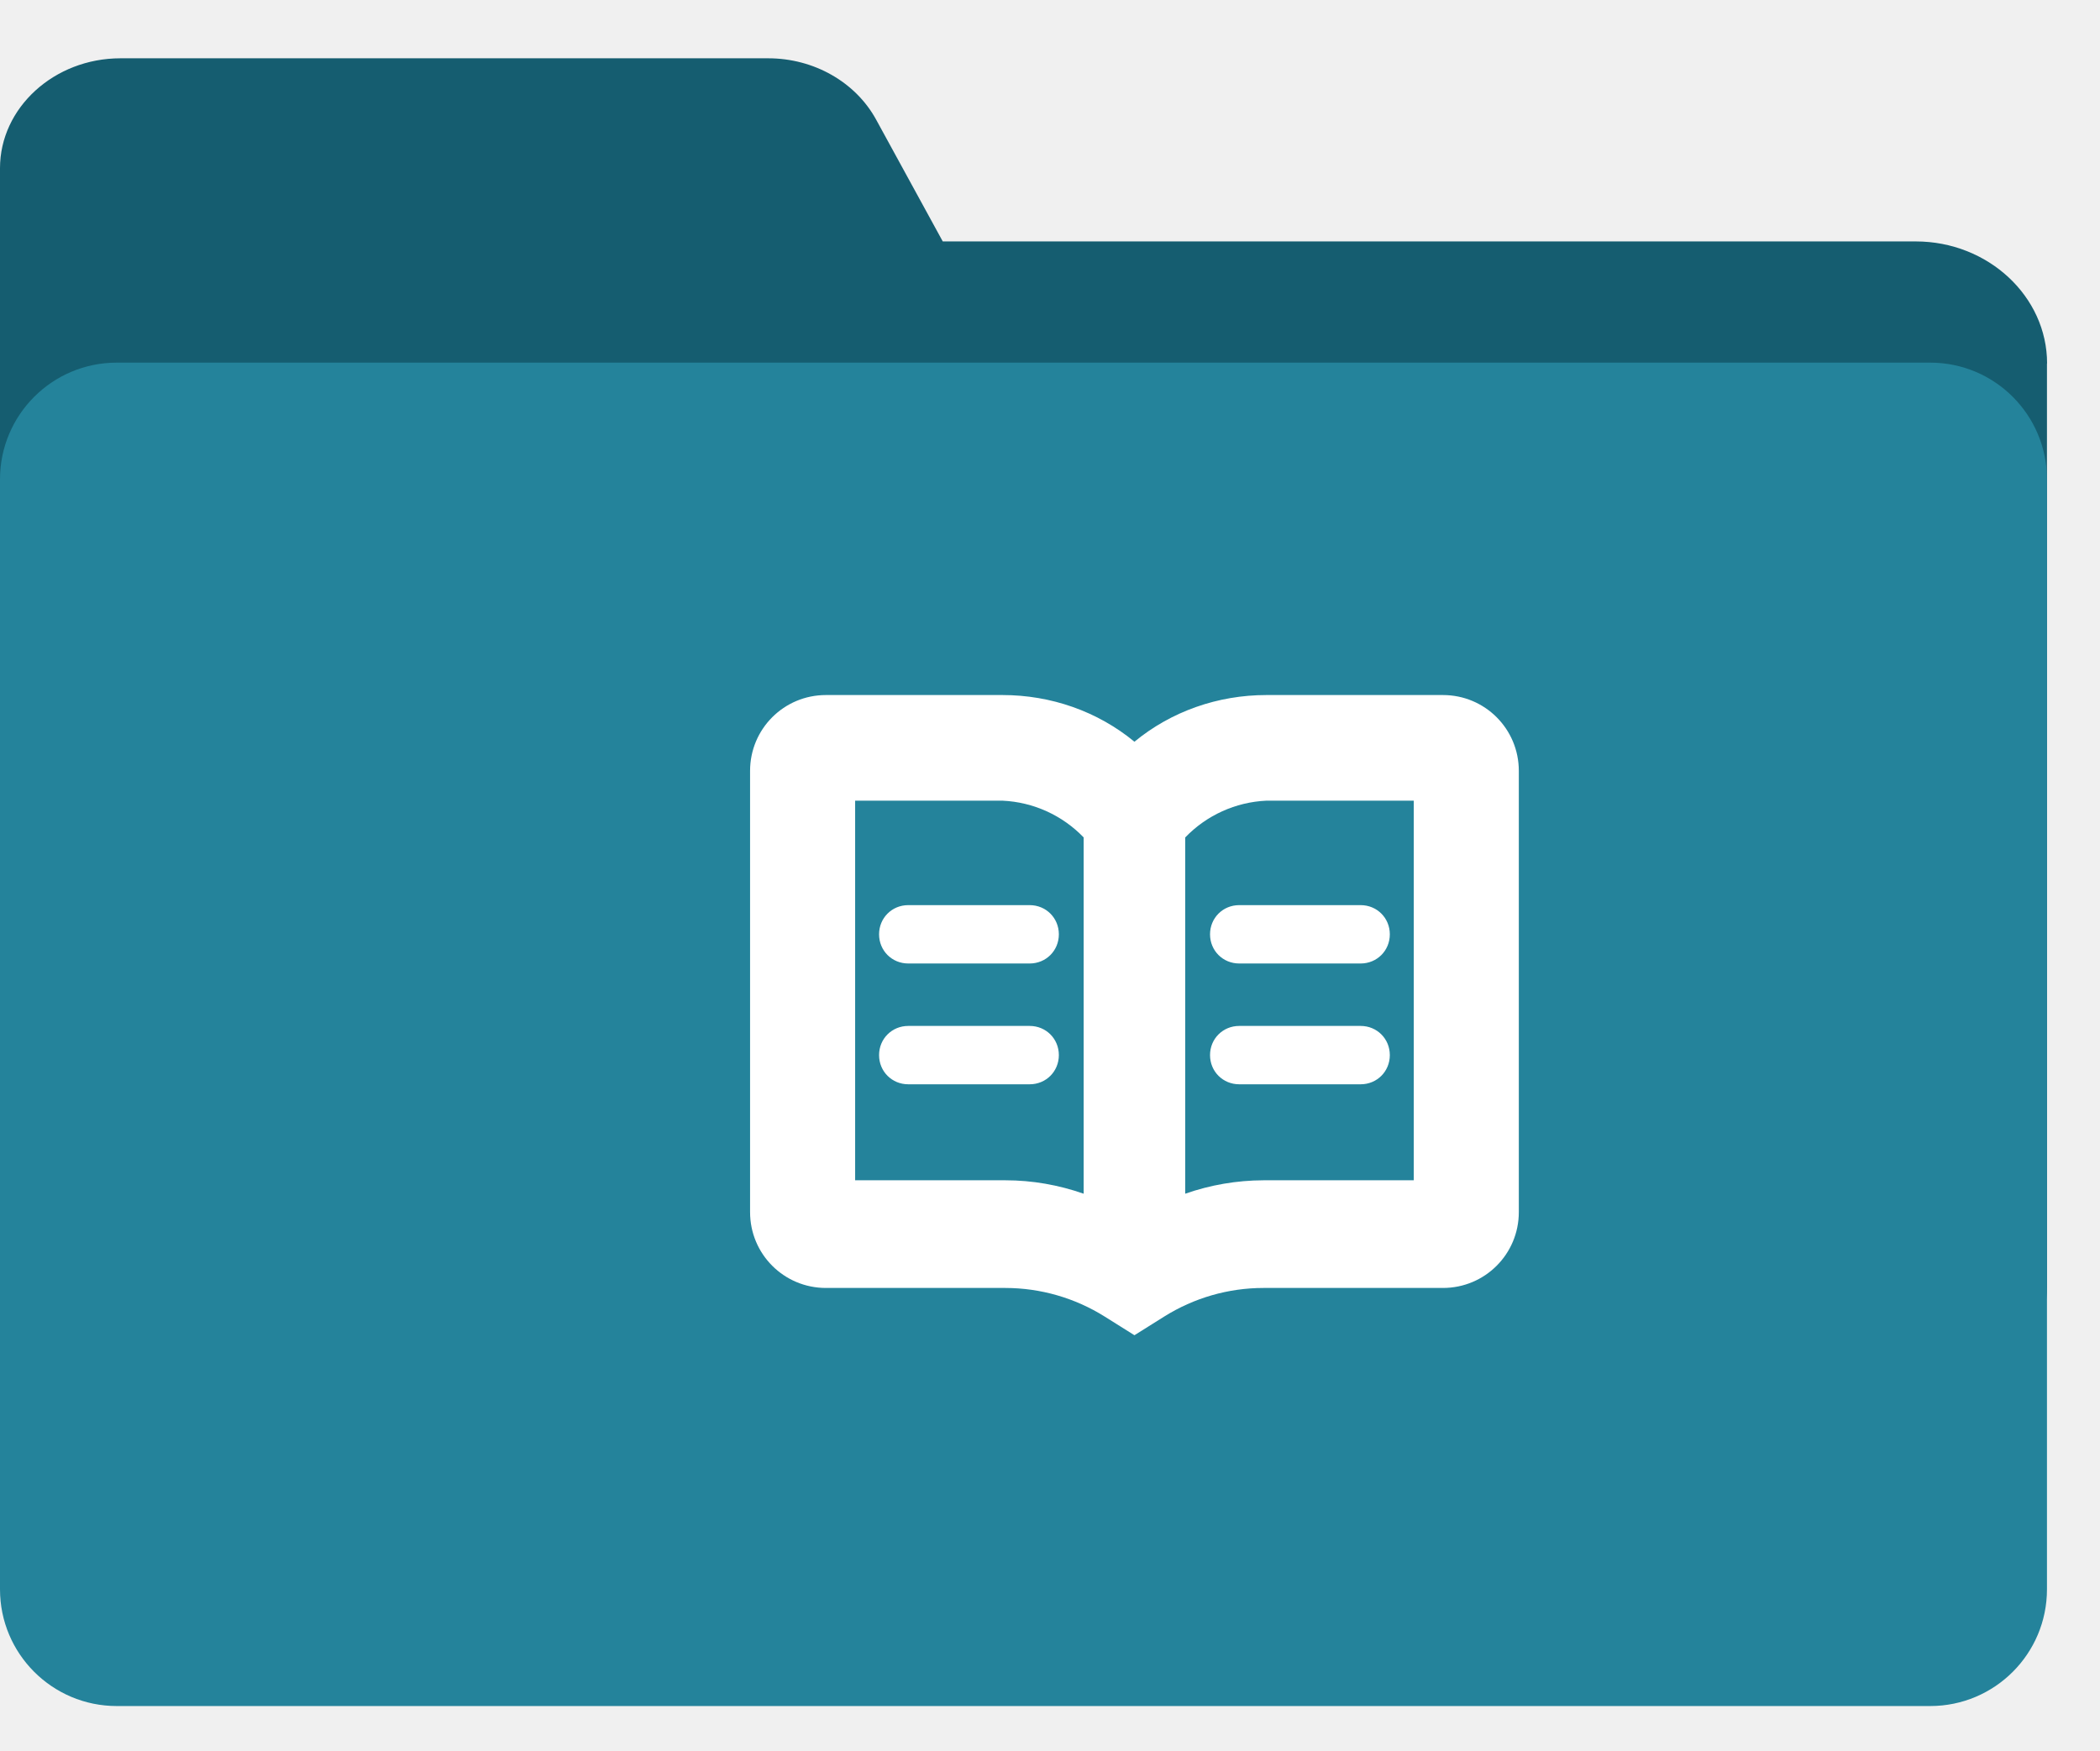
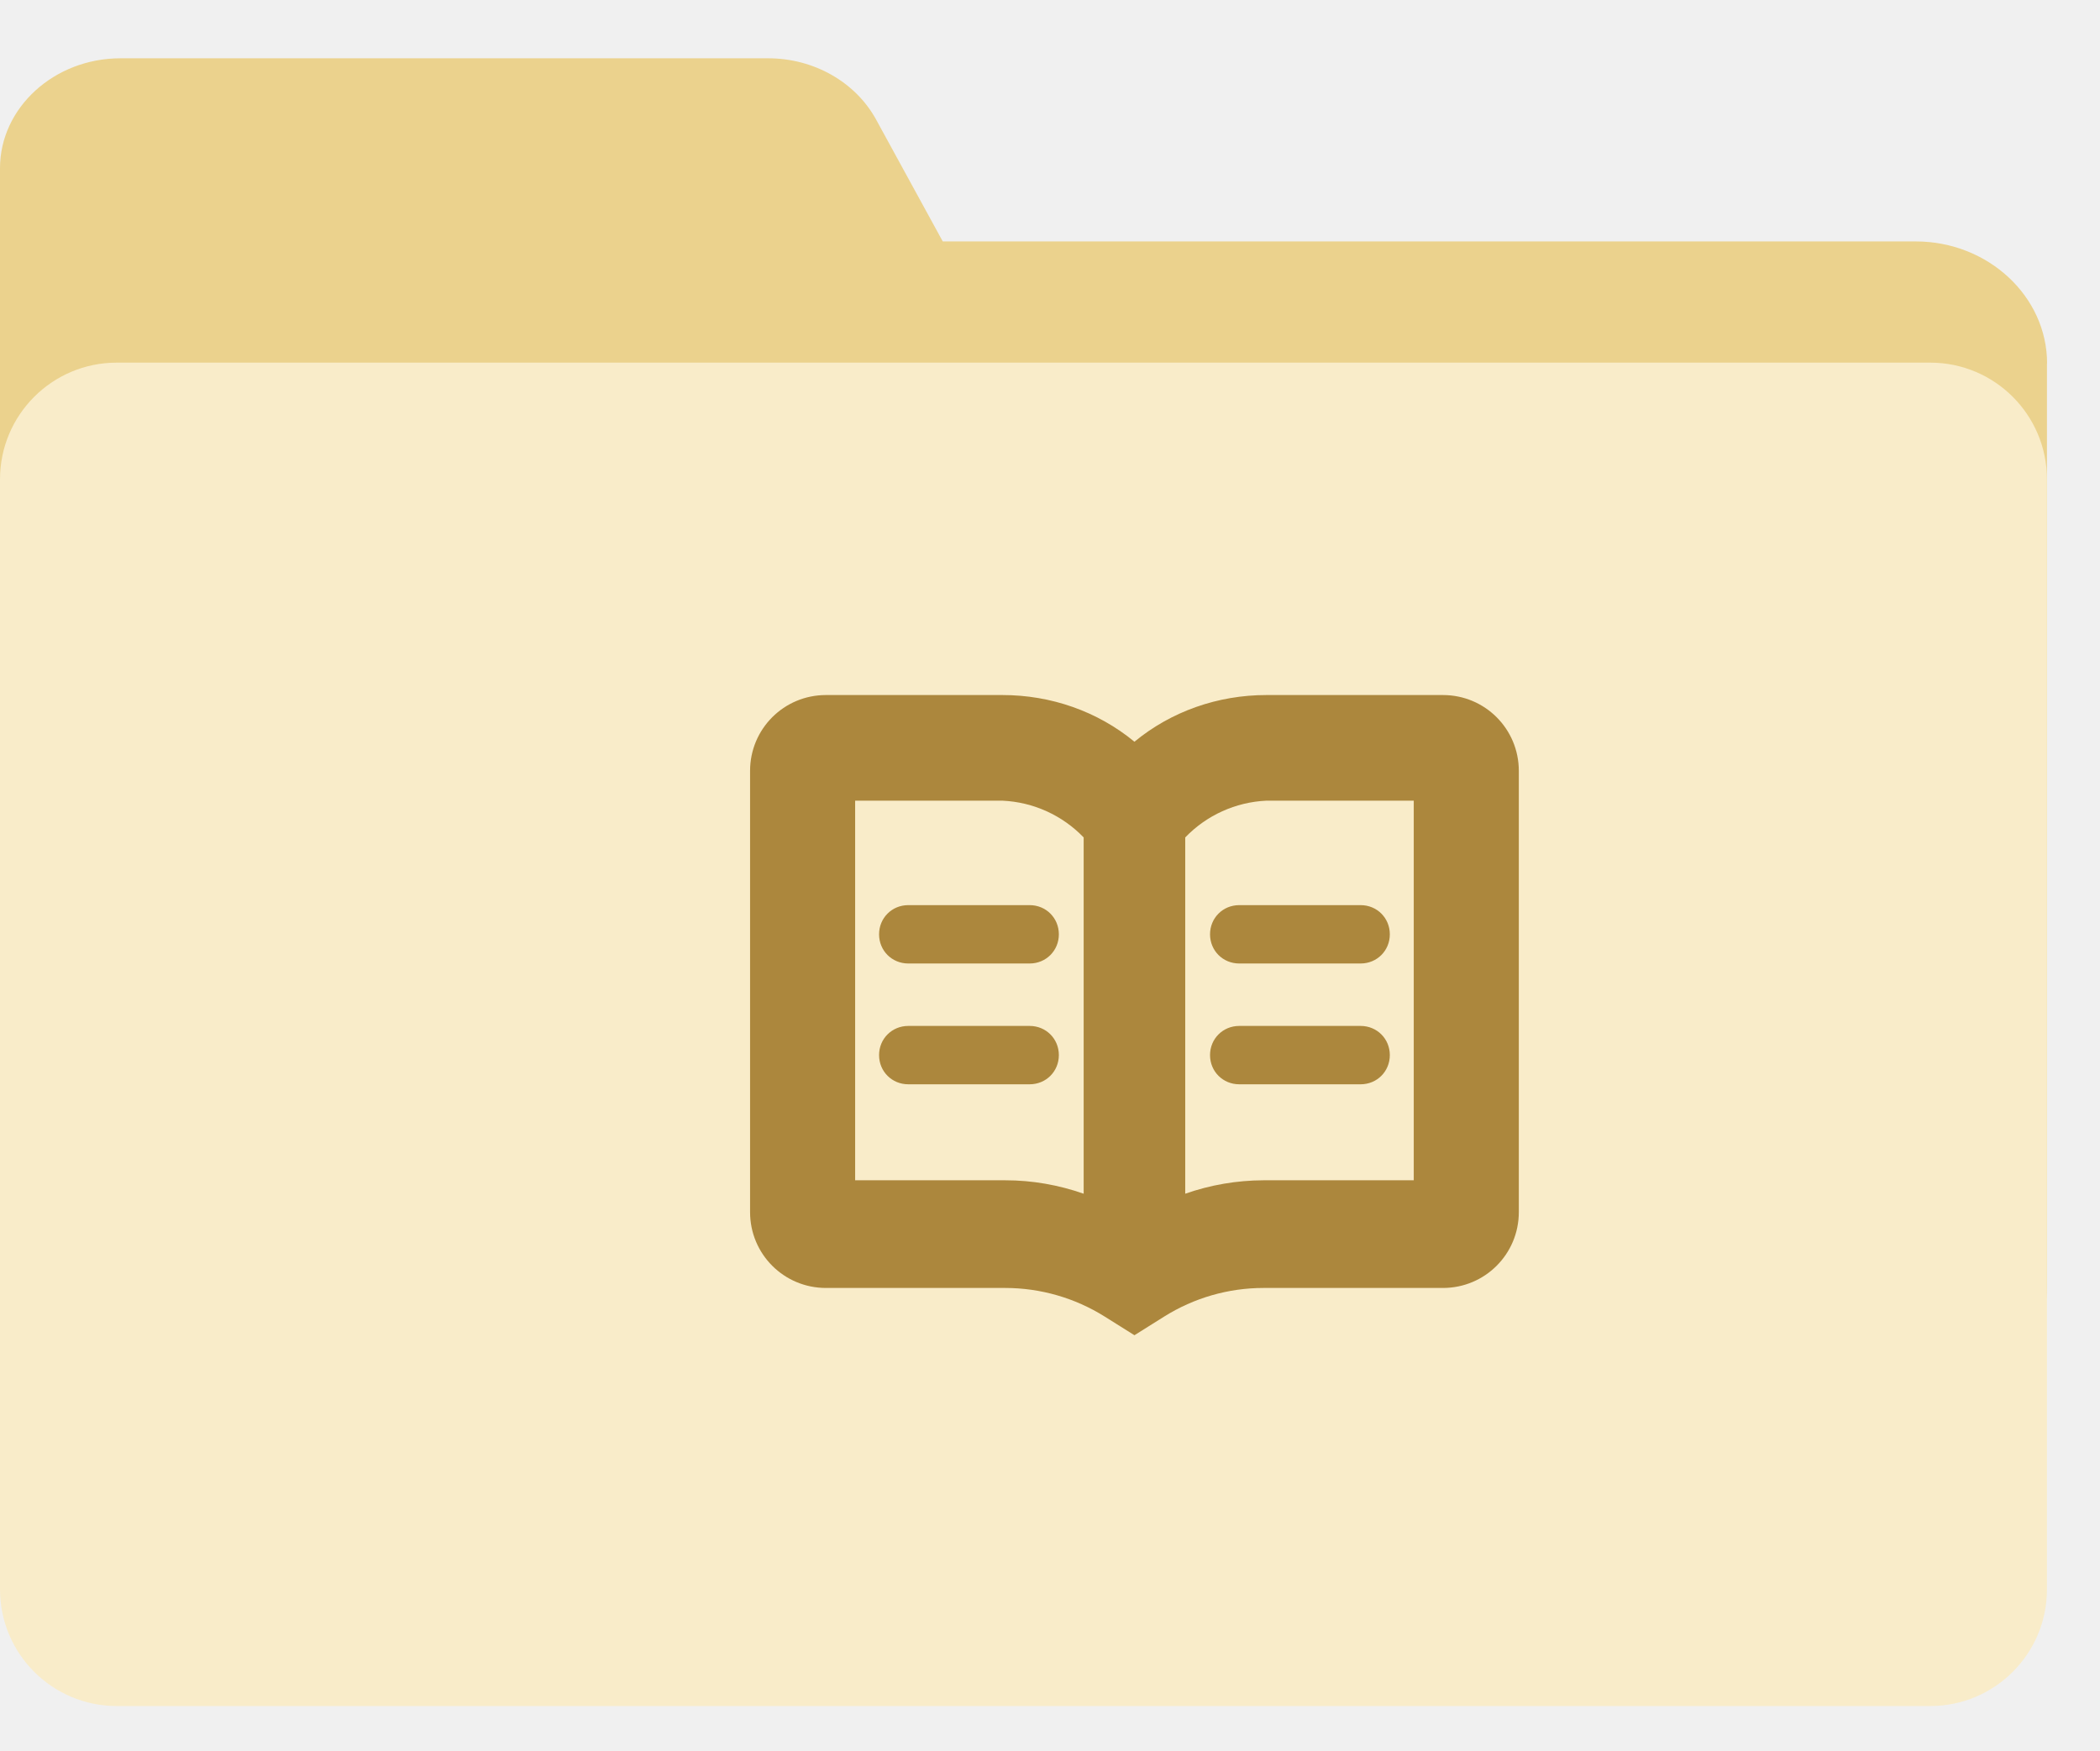
<svg xmlns="http://www.w3.org/2000/svg" class="icon" viewBox="0 0 1228 1024" version="1.1" width="239.844" height="200">
-   <path d="M1196.988 212.582v540.058c0 39.595-34.475 71.373-76.766 71.373H323.243c-51.78 0-88.747-46.763-73.25-92.809l126.737-375.808H70.417C31.676 355.362 0 326.451 0 291.089V98.372C0 63.044 31.676 34.099 70.417 34.099h378.812c26.726 0 51.029 13.926 63.01 35.703l39.049 71.407H1120.256c42.257 0 76.8 32.119 76.8 71.373" fill="#155d70" />
-   <path d="M1128.721 997.854H68.267a68.267 68.267 0 0 1-68.267-68.267V280.371a68.267 68.267 0 0 1 68.267-68.267h1060.454a68.267 68.267 0 0 1 68.267 68.267V929.587a68.267 68.267 0 0 1-68.267 68.267" fill="#24839b" />
-   <path d="M438.613 450.901c0-24.576 19.797-44.373 44.373-44.373h103.253c28.331 0 55.637 9.557 77.141 27.307 21.504-17.749 48.811-27.307 77.141-27.307h103.253c24.576 0 44.373 19.797 44.373 44.373v258.048c0 24.576-19.797 44.373-44.373 44.373h-104.96c-20.48 0-40.619 5.803-58.027 16.725l-17.408 10.923-17.408-10.923a109.568 109.568 0 0 0-58.027-16.725H482.987c-24.576 0-44.373-19.797-44.373-44.373V450.901zM500.053 468.309v222.037h87.893c15.701 0 31.061 2.731 45.739 7.851V489.813a70.315 70.315 0 0 0-47.445-21.504H500.053z m193.024 21.504v208.384a139.776 139.776 0 0 1 45.739-7.851h87.893V468.309h-86.187a70.315 70.315 0 0 0-47.445 21.504z" fill="#FFFFFF" />
-   <path d="M531.115 529.408h70.997c9.557 0 17.067 7.509 17.067 17.067s-7.509 17.067-17.067 17.067H531.115c-9.557 0-17.067-7.509-17.067-17.067s7.509-17.067 17.067-17.067zM531.115 600.064h70.997c9.557 0 17.067 7.509 17.067 17.067s-7.509 17.067-17.067 17.067H531.115c-9.557 0-17.067-7.509-17.067-17.067s7.509-17.067 17.067-17.067zM724.651 529.408h70.997c9.557 0 17.067 7.509 17.067 17.067s-7.509 17.067-17.067 17.067H724.651c-9.557 0-17.067-7.509-17.067-17.067s7.509-17.067 17.067-17.067zM724.651 600.064h70.997c9.557 0 17.067 7.509 17.067 17.067s-7.509 17.067-17.067 17.067H724.651c-9.557 0-17.067-7.509-17.067-17.067s7.509-17.067 17.067-17.067z" fill="#FFFFFF" />
+   <path d="M1196.988 212.582v540.058c0 39.595-34.475 71.373-76.766 71.373H323.243c-51.78 0-88.747-46.763-73.25-92.809l126.737-375.808H70.417C31.676 355.362 0 326.451 0 291.089V98.372C0 63.044 31.676 34.099 70.417 34.099h378.812c26.726 0 51.029 13.926 63.01 35.703l39.049 71.407H1120.256c42.257 0 76.8 32.119 76.8 71.373" fill="#ebd28d" />
+   <path d="M1128.721 997.854H68.267a68.267 68.267 0 0 1-68.267-68.267V280.371a68.267 68.267 0 0 1 68.267-68.267h1060.454a68.267 68.267 0 0 1 68.267 68.267V929.587a68.267 68.267 0 0 1-68.267 68.267" fill="#f9ecc9" />
+   <path d="M438.613 450.901c0-24.576 19.797-44.373 44.373-44.373h103.253c28.331 0 55.637 9.557 77.141 27.307 21.504-17.749 48.811-27.307 77.141-27.307h103.253c24.576 0 44.373 19.797 44.373 44.373v258.048c0 24.576-19.797 44.373-44.373 44.373h-104.96c-20.48 0-40.619 5.803-58.027 16.725l-17.408 10.923-17.408-10.923a109.568 109.568 0 0 0-58.027-16.725H482.987c-24.576 0-44.373-19.797-44.373-44.373V450.901zM500.053 468.309v222.037h87.893c15.701 0 31.061 2.731 45.739 7.851V489.813a70.315 70.315 0 0 0-47.445-21.504H500.053z m193.024 21.504v208.384a139.776 139.776 0 0 1 45.739-7.851h87.893V468.309h-86.187a70.315 70.315 0 0 0-47.445 21.504z" fill="#ac873d" />
+   <path d="M531.115 529.408h70.997c9.557 0 17.067 7.509 17.067 17.067s-7.509 17.067-17.067 17.067H531.115c-9.557 0-17.067-7.509-17.067-17.067s7.509-17.067 17.067-17.067zM531.115 600.064h70.997c9.557 0 17.067 7.509 17.067 17.067s-7.509 17.067-17.067 17.067H531.115c-9.557 0-17.067-7.509-17.067-17.067s7.509-17.067 17.067-17.067zM724.651 529.408h70.997c9.557 0 17.067 7.509 17.067 17.067s-7.509 17.067-17.067 17.067H724.651c-9.557 0-17.067-7.509-17.067-17.067s7.509-17.067 17.067-17.067zM724.651 600.064h70.997c9.557 0 17.067 7.509 17.067 17.067s-7.509 17.067-17.067 17.067H724.651c-9.557 0-17.067-7.509-17.067-17.067s7.509-17.067 17.067-17.067z" fill="#ac873d" />
</svg>
